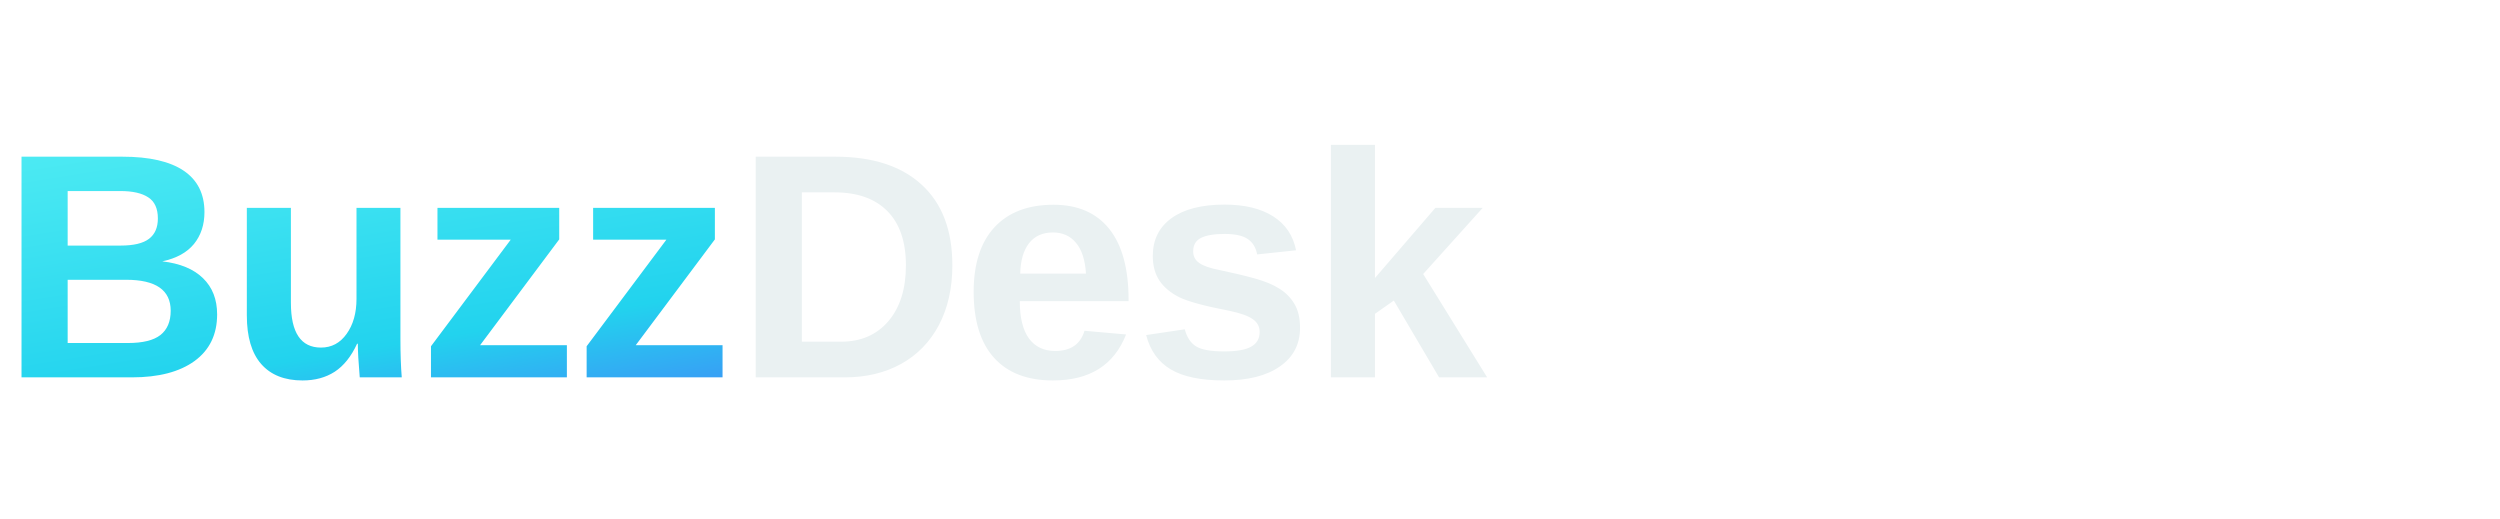
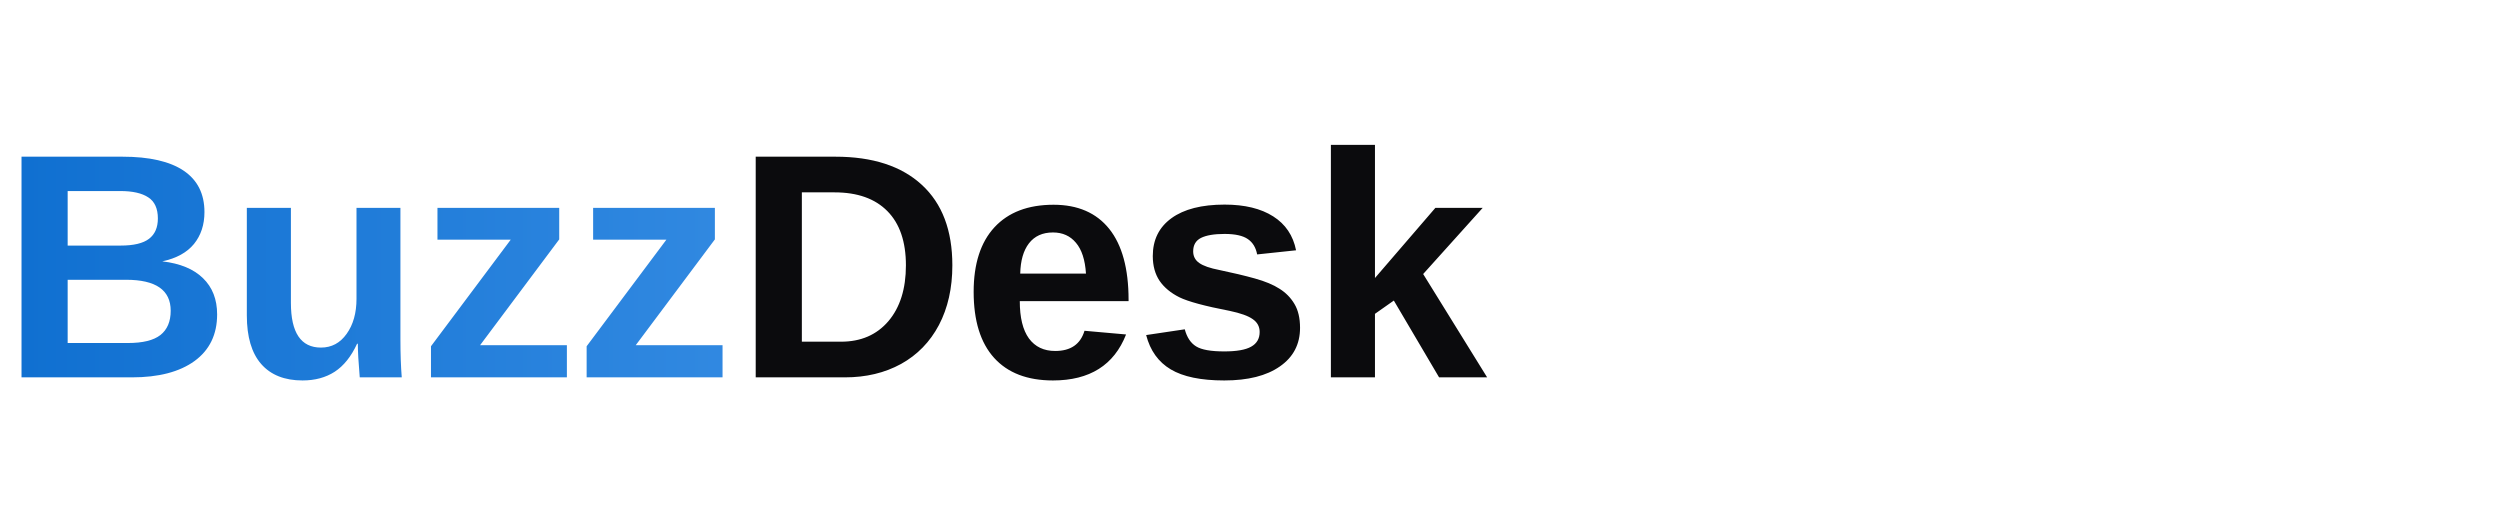
<svg xmlns="http://www.w3.org/2000/svg" viewBox="0 0 265 55" width="265" height="55">
  <defs>
-     <linearGradient id="buzzdeskLogoGradient" x1="0%" y1="0%" x2="100%" y2="100%">
-       <stop offset="0%" stop-color="#4EEBF3" />
-       <stop offset="55%" stop-color="#22D3EE" />
-       <stop offset="100%" stop-color="#5754FF" />
+     <linearGradient id="buzzdeskLogoGradient" x1="0%" y1="0%" x2="100%" y2="0%">
+       <stop offset="0%" stop-color="#1070D1" />
+       <stop offset="100%" stop-color="#54A3F2" />
    </linearGradient>
  </defs>
-   <text x="0" y="40" font-family="'Plus Jakarta Sans', 'Segoe UI', Arial, sans-serif" font-weight="700" font-size="34" letter-spacing="-0.5" fill="url(#buzzdeskLogoGradient)">Buzz<tspan fill="#EAF1F2">Desk</tspan>
+   <text x="0" y="40" font-family="'Plus Jakarta Sans', 'Segoe UI', Arial, sans-serif" font-weight="700" font-size="34" letter-spacing="-0.5" fill="url(#buzzdeskLogoGradient)">Buzz<tspan fill="#0B0B0D">Desk</tspan>
  </text>
</svg>
